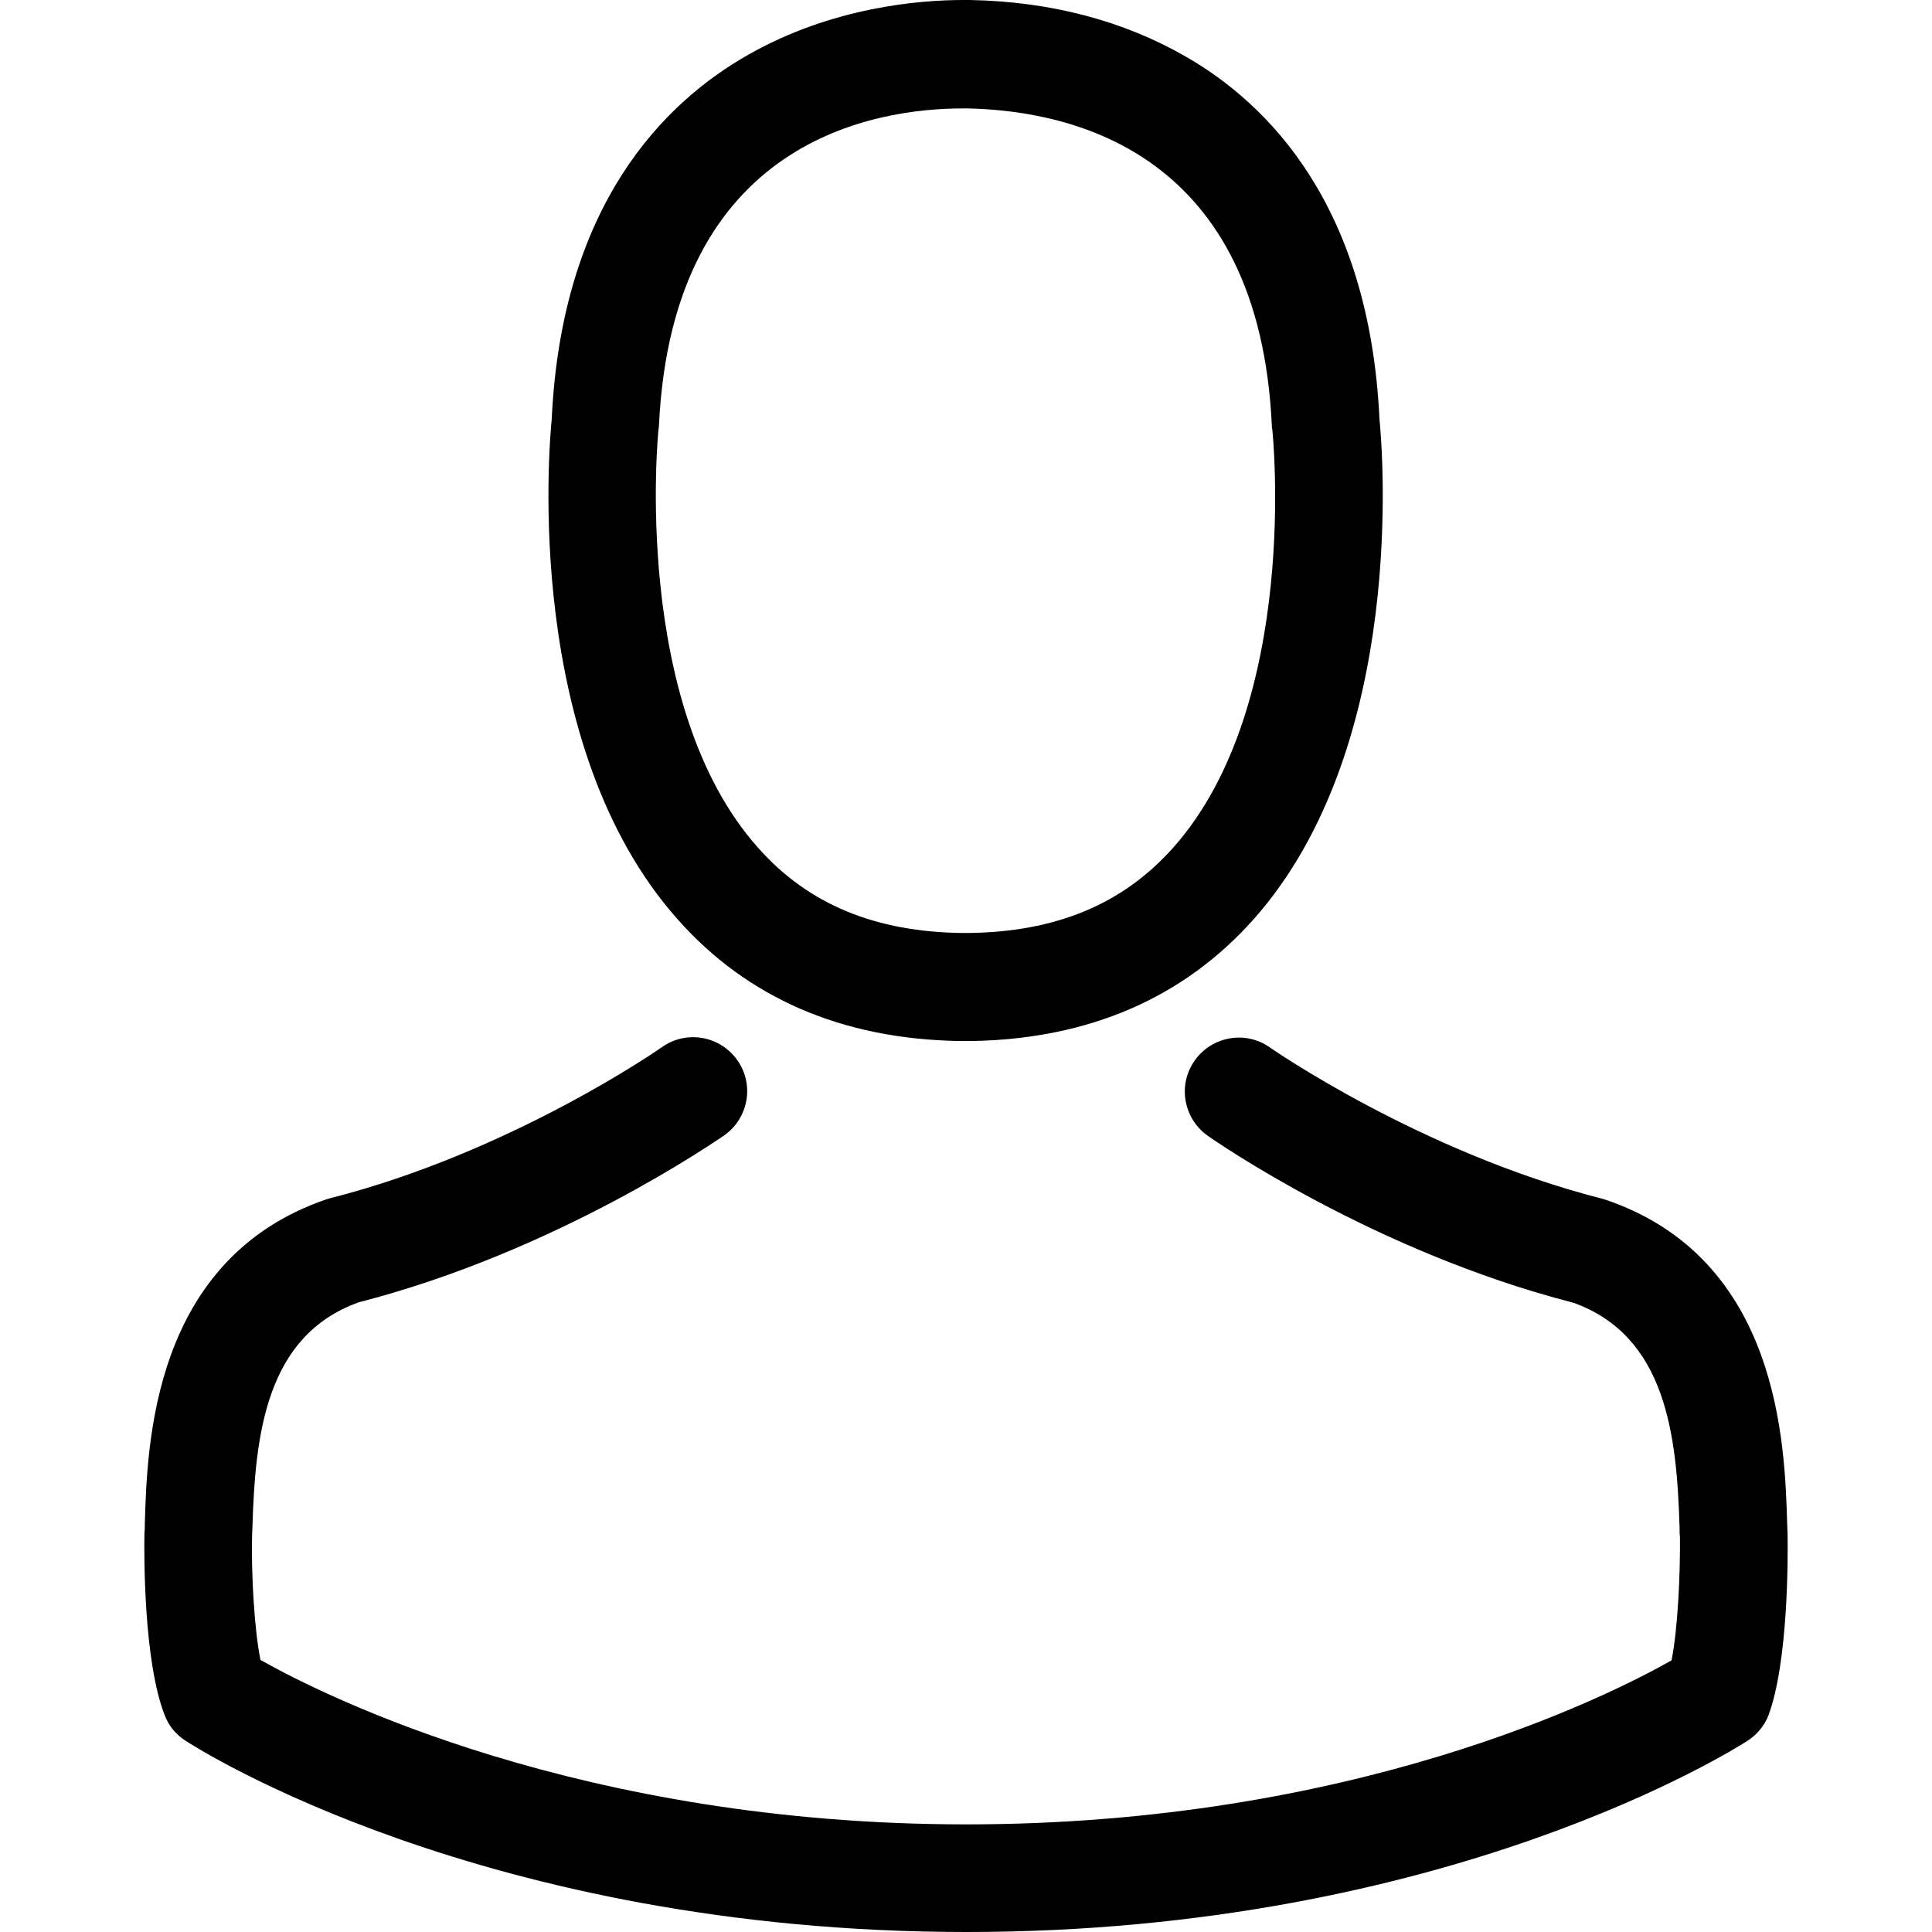
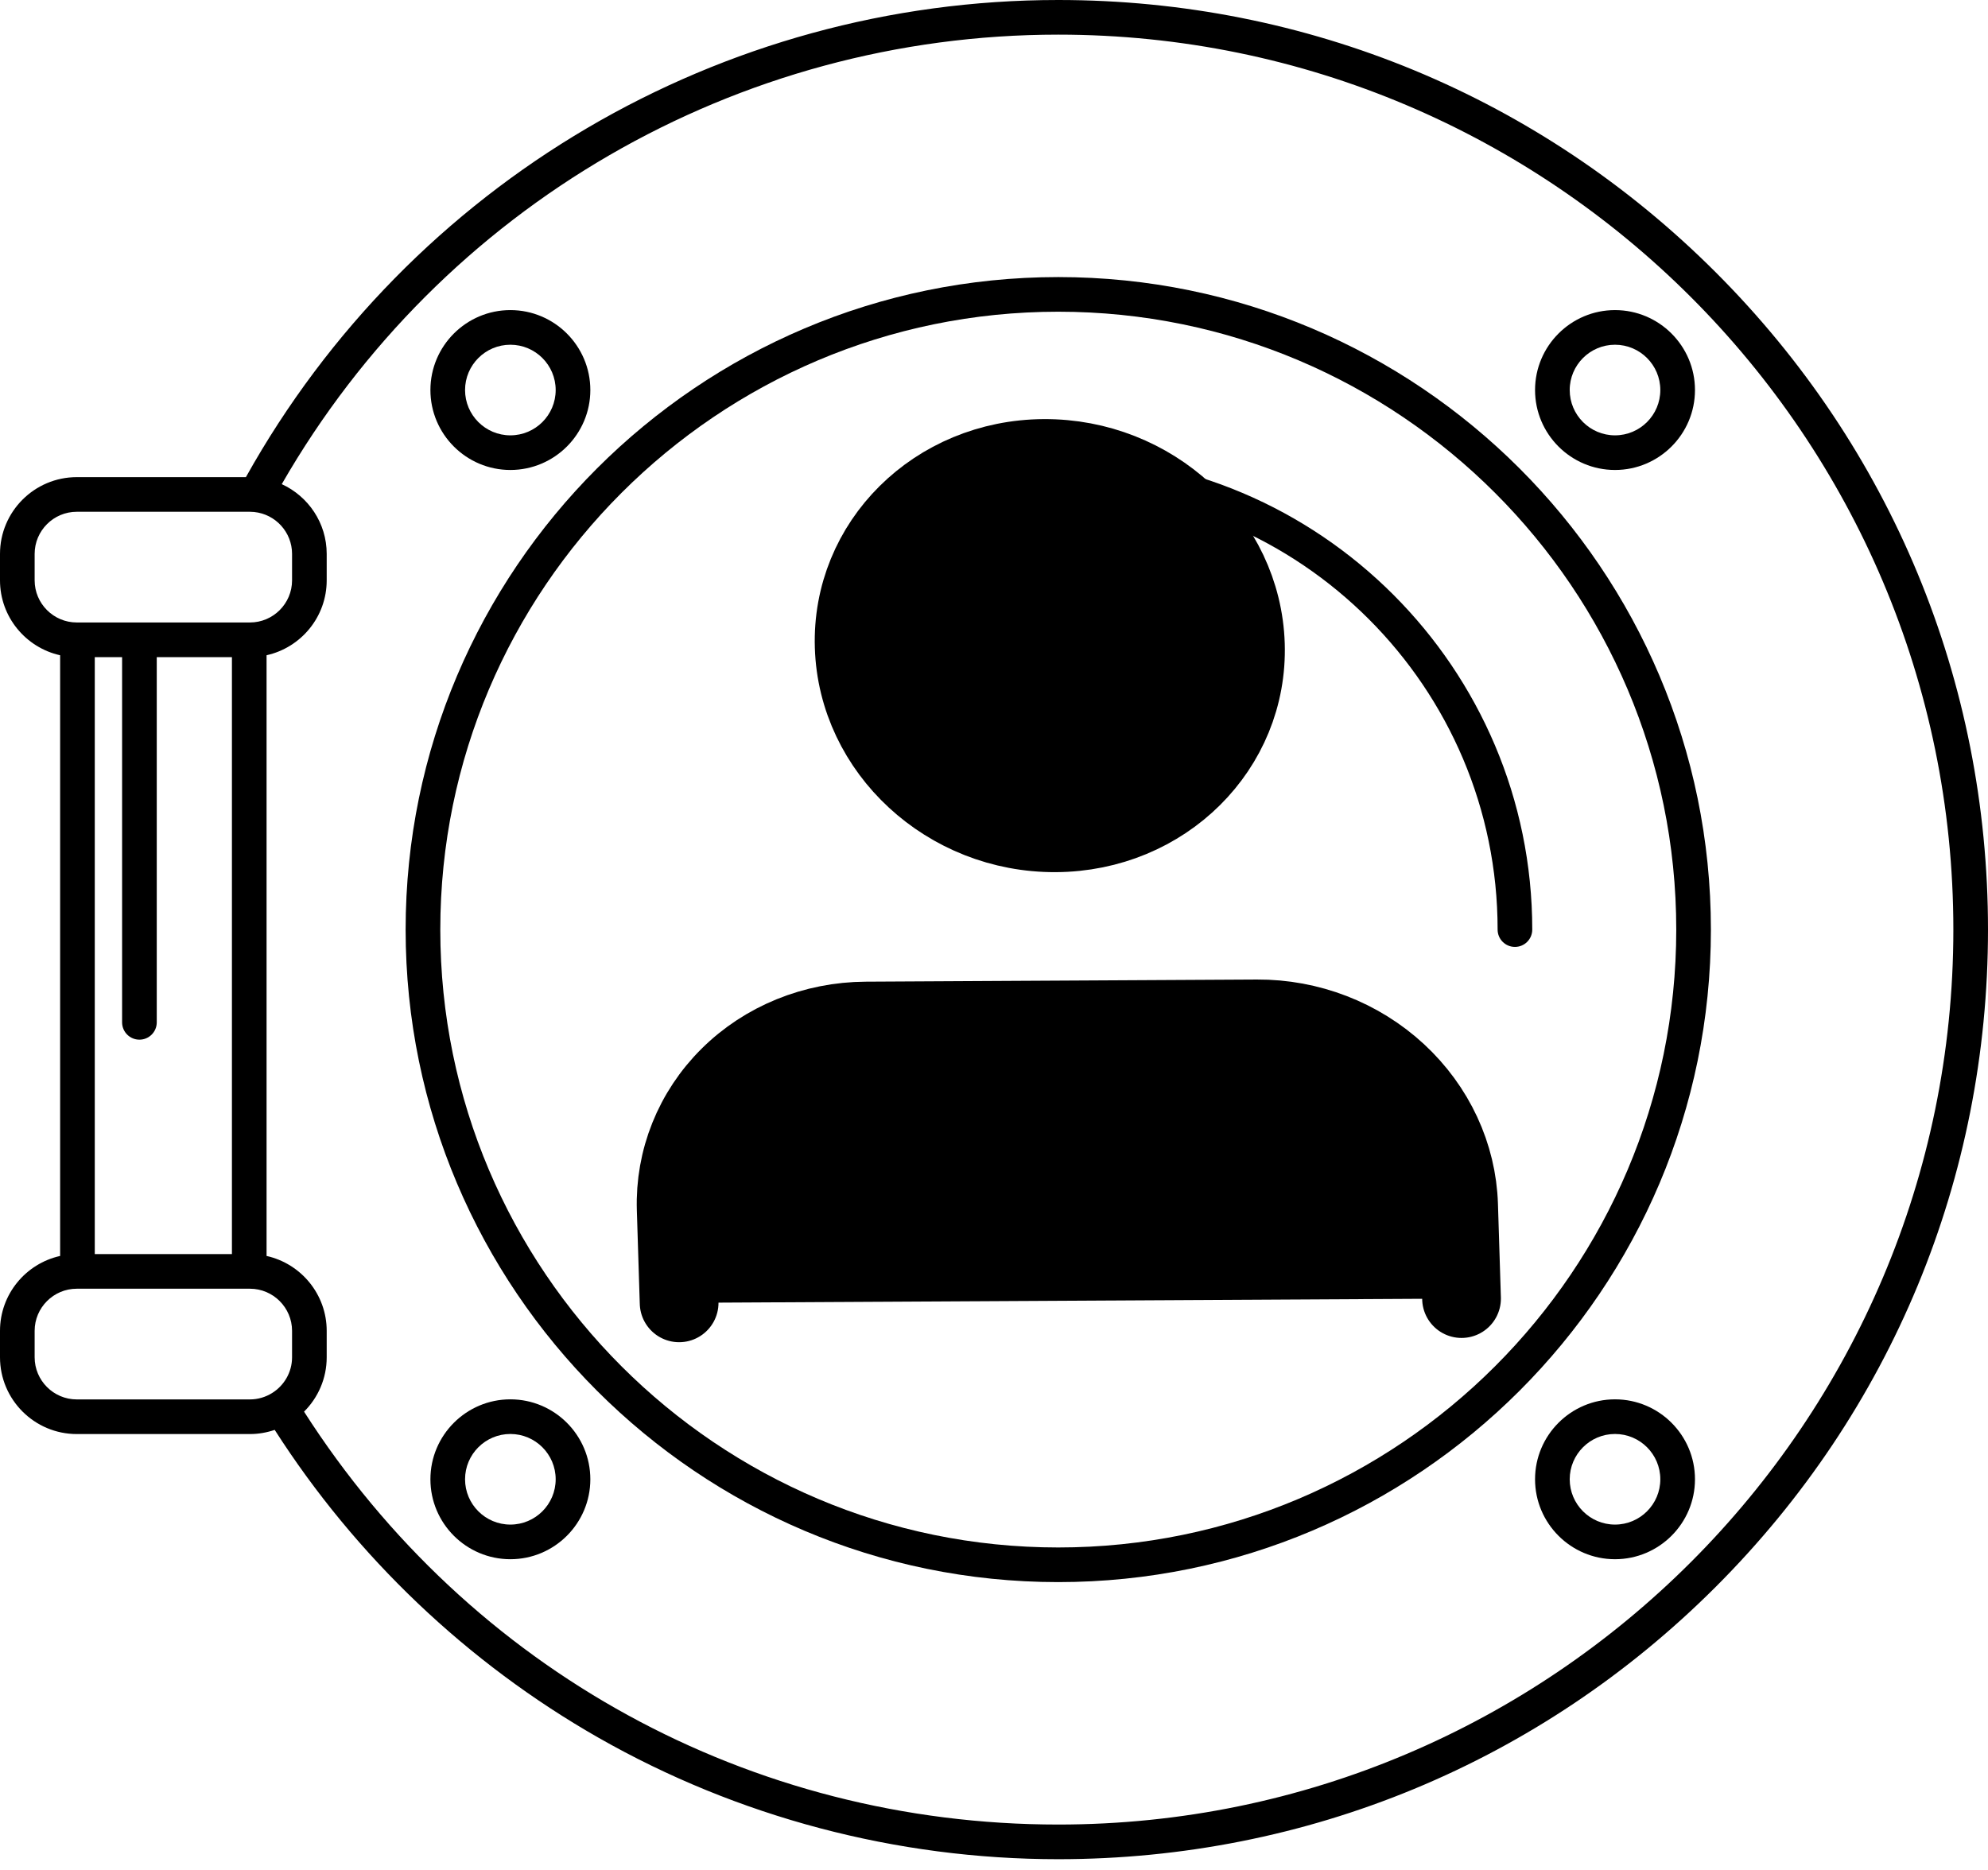
- <svg xmlns="http://www.w3.org/2000/svg" fill="#000000" height="800px" width="800px" version="1.1" id="Capa_1" viewBox="0 0 482.9 482.9" xml:space="preserve">
-   <g>
-     <g>
-       <path d="M239.7,260.2c0.5,0,1,0,1.6,0c0.2,0,0.4,0,0.6,0c0.3,0,0.7,0,1,0c29.3-0.5,53-10.8,70.5-30.5    c38.5-43.4,32.1-117.8,31.4-124.9c-2.5-53.3-27.7-78.8-48.5-90.7C280.8,5.2,262.7,0.4,242.5,0h-0.7c-0.1,0-0.3,0-0.4,0h-0.6    c-11.1,0-32.9,1.8-53.8,13.7c-21,11.9-46.6,37.4-49.1,91.1c-0.7,7.1-7.1,81.5,31.4,124.9C186.7,249.4,210.4,259.7,239.7,260.2z     M164.6,107.3c0-0.3,0.1-0.6,0.1-0.8c3.3-71.7,54.2-79.4,76-79.4h0.4c0.2,0,0.5,0,0.8,0c27,0.6,72.9,11.6,76,79.4    c0,0.3,0,0.6,0.1,0.8c0.1,0.7,7.1,68.7-24.7,104.5c-12.6,14.2-29.4,21.2-51.5,21.4c-0.2,0-0.3,0-0.5,0l0,0c-0.2,0-0.3,0-0.5,0    c-22-0.2-38.9-7.2-51.4-21.4C157.7,176.2,164.5,107.9,164.6,107.3z" />
-       <path d="M446.8,383.6c0-0.1,0-0.2,0-0.3c0-0.8-0.1-1.6-0.1-2.5c-0.6-19.8-1.9-66.1-45.3-80.9c-0.3-0.1-0.7-0.2-1-0.3    c-45.1-11.5-82.6-37.5-83-37.8c-6.1-4.3-14.5-2.8-18.8,3.3c-4.3,6.1-2.8,14.5,3.3,18.8c1.7,1.2,41.5,28.9,91.3,41.7    c23.3,8.3,25.9,33.2,26.6,56c0,0.9,0,1.7,0.1,2.5c0.1,9-0.5,22.9-2.1,30.9c-16.2,9.2-79.7,41-176.3,41    c-96.2,0-160.1-31.9-176.4-41.1c-1.6-8-2.3-21.9-2.1-30.9c0-0.8,0.1-1.6,0.1-2.5c0.7-22.8,3.3-47.7,26.6-56    c49.8-12.8,89.6-40.6,91.3-41.7c6.1-4.3,7.6-12.7,3.3-18.8c-4.3-6.1-12.7-7.6-18.8-3.3c-0.4,0.3-37.7,26.3-83,37.8    c-0.4,0.1-0.7,0.2-1,0.3c-43.4,14.9-44.7,61.2-45.3,80.9c0,0.9,0,1.7-0.1,2.5c0,0.1,0,0.2,0,0.3c-0.1,5.2-0.2,31.9,5.1,45.3    c1,2.6,2.8,4.8,5.2,6.3c3,2,74.9,47.8,195.2,47.8s192.2-45.9,195.2-47.8c2.3-1.5,4.2-3.7,5.2-6.3    C447,415.5,446.9,388.8,446.8,383.6z" />
-     </g>
-   </g>
+ <svg xmlns="http://www.w3.org/2000/svg" width="101" height="95" viewBox="0 0 101 95" fill="none">
+   <path d="M53.765 14.079C35.483 14.079 20.608 28.953 20.608 47.236C20.608 65.518 35.483 80.392 53.765 80.392C72.048 80.392 86.922 65.518 86.922 47.236C86.922 28.953 72.048 14.079 53.765 14.079ZM53.765 78.632C36.453 78.632 22.369 64.548 22.369 47.236C22.369 29.924 36.453 15.839 53.765 15.839C71.077 15.839 85.162 29.924 85.162 47.236C85.162 64.548 71.077 78.632 53.765 78.632Z" fill="black" />
+   <path d="M53.764 24.914C66.072 24.914 76.086 34.927 76.086 47.236C76.086 47.722 76.48 48.116 76.966 48.116C77.452 48.116 77.846 47.722 77.846 47.236C77.846 33.957 67.043 23.154 53.764 23.154C53.278 23.154 52.884 23.548 52.884 24.034C52.884 24.52 53.278 24.914 53.764 24.914Z" fill="black" />
+   <path d="M25.929 23.881C28.169 23.881 29.992 22.059 29.992 19.819C29.992 17.579 28.169 15.757 25.929 15.757C23.69 15.757 21.867 17.579 21.867 19.819C21.867 22.059 23.69 23.881 25.929 23.881ZM25.929 17.517C27.199 17.517 28.231 18.55 28.231 19.819C28.231 21.089 27.199 22.121 25.929 22.121C24.66 22.121 23.627 21.089 23.627 19.819C23.628 18.55 24.66 17.517 25.929 17.517Z" fill="black" />
+   <path d="M25.929 71.105C23.69 71.105 21.867 72.927 21.867 75.167C21.867 77.407 23.69 79.229 25.929 79.229C28.169 79.229 29.992 77.407 29.992 75.167C29.992 72.927 28.169 71.105 25.929 71.105ZM25.929 77.469C24.66 77.469 23.627 76.437 23.627 75.167C23.627 73.898 24.66 72.865 25.929 72.865C27.199 72.865 28.231 73.898 28.231 75.167C28.231 76.437 27.199 77.469 25.929 77.469Z" fill="black" />
+   <path d="M82.05 23.881C84.29 23.881 86.113 22.059 86.113 19.819C86.113 17.579 84.29 15.757 82.05 15.757C79.811 15.757 77.988 17.579 77.988 19.819C77.988 22.059 79.811 23.881 82.05 23.881ZM82.05 17.517C83.32 17.517 84.352 18.55 84.352 19.819C84.352 21.089 83.32 22.121 82.05 22.121C80.781 22.121 79.749 21.089 79.749 19.819C79.748 18.55 80.781 17.517 82.05 17.517Z" fill="black" />
+   <path d="M82.05 71.105C79.811 71.105 77.988 72.927 77.988 75.167C77.988 77.407 79.811 79.229 82.05 79.229C84.29 79.229 86.113 77.407 86.113 75.167C86.113 72.927 84.29 71.105 82.05 71.105ZM82.05 77.469C80.781 77.469 79.749 76.437 79.749 75.167C79.749 73.898 80.781 72.865 82.05 72.865C83.32 72.865 84.352 73.898 84.352 75.167C84.352 76.437 83.32 77.469 82.05 77.469Z" fill="black" />
+   <path d="M87.165 13.835C78.243 4.914 66.382 0 53.764 0C36.609 0 20.847 9.276 12.493 24.245H3.901C1.75 24.245 0 25.995 0 28.146V29.489C0 31.349 1.31 32.907 3.055 33.296V63.819C1.31 64.207 0 65.764 0 67.625V68.968C0 71.119 1.75 72.869 3.901 72.869H12.697C13.138 72.869 13.56 72.792 13.956 72.657C18.081 79.102 23.746 84.499 30.39 88.29C37.476 92.334 45.558 94.472 53.764 94.472C66.381 94.472 78.243 89.558 87.165 80.636C96.087 71.715 101 59.853 101 47.236C101 34.619 96.087 22.757 87.165 13.835ZM1.76 29.489V28.146C1.76 26.966 2.721 26.005 3.901 26.005H12.697C12.77 26.005 12.843 26.009 12.915 26.016C12.916 26.016 12.917 26.017 12.918 26.017C13.995 26.128 14.838 27.04 14.838 28.146V29.489C14.838 30.67 13.877 31.63 12.697 31.63H3.901C2.721 31.63 1.76 30.67 1.76 29.489ZM7.084 52.829C7.57 52.829 7.964 52.435 7.964 51.949V33.391H11.783V63.724H4.815V33.391H6.203V51.949C6.204 52.435 6.597 52.829 7.084 52.829ZM14.838 68.968C14.838 69.735 14.43 70.408 13.822 70.786C13.494 70.989 13.11 71.109 12.697 71.109H3.901C2.721 71.109 1.76 70.148 1.76 68.968V67.625C1.76 66.445 2.721 65.484 3.901 65.484H12.697C13.877 65.484 14.838 66.445 14.838 67.625V68.968ZM53.764 92.711C38.128 92.711 23.863 84.883 15.447 71.731C16.157 71.025 16.598 70.047 16.598 68.968V67.625C16.598 65.765 15.288 64.207 13.543 63.819V33.295C15.289 32.907 16.598 31.349 16.598 29.489V28.146C16.598 26.573 15.66 25.217 14.315 24.601C22.427 10.484 37.441 1.76 53.764 1.76C78.84 1.76 99.24 22.161 99.24 47.236C99.24 72.311 78.84 92.711 53.764 92.711Z" fill="black" />
+   <path d="M74.253 65.985L74.104 61.23C74.025 58.707 72.902 56.294 70.982 54.52C69.063 52.747 66.504 51.759 63.868 51.773L43.993 51.882C41.358 51.897 38.861 52.912 37.054 54.706C35.246 56.5 34.275 58.925 34.354 61.447L34.503 66.202" fill="black" />
+   <path d="M53.632 42.317C59.121 42.287 63.436 38.005 63.272 32.752C63.107 27.5 58.524 23.266 53.036 23.296C47.548 23.326 43.232 27.608 43.397 32.861C43.562 38.114 48.144 42.347 53.632 42.317Z" fill="black" />
+   <path d="M74.253 65.985L74.104 61.23C74.025 58.707 72.902 56.294 70.982 54.52C69.063 52.747 66.504 51.759 63.868 51.773L43.993 51.882C41.358 51.897 38.861 52.912 37.054 54.706C35.246 56.5 34.275 58.925 34.354 61.447L34.503 66.202M63.272 32.752C63.436 38.005 59.121 42.287 53.632 42.317C48.144 42.347 43.562 38.114 43.397 32.861C43.232 27.608 47.548 23.326 53.036 23.296C58.524 23.266 63.107 27.5 63.272 32.752Z" stroke="black" stroke-width="4" stroke-linecap="round" stroke-linejoin="round" />
</svg>
